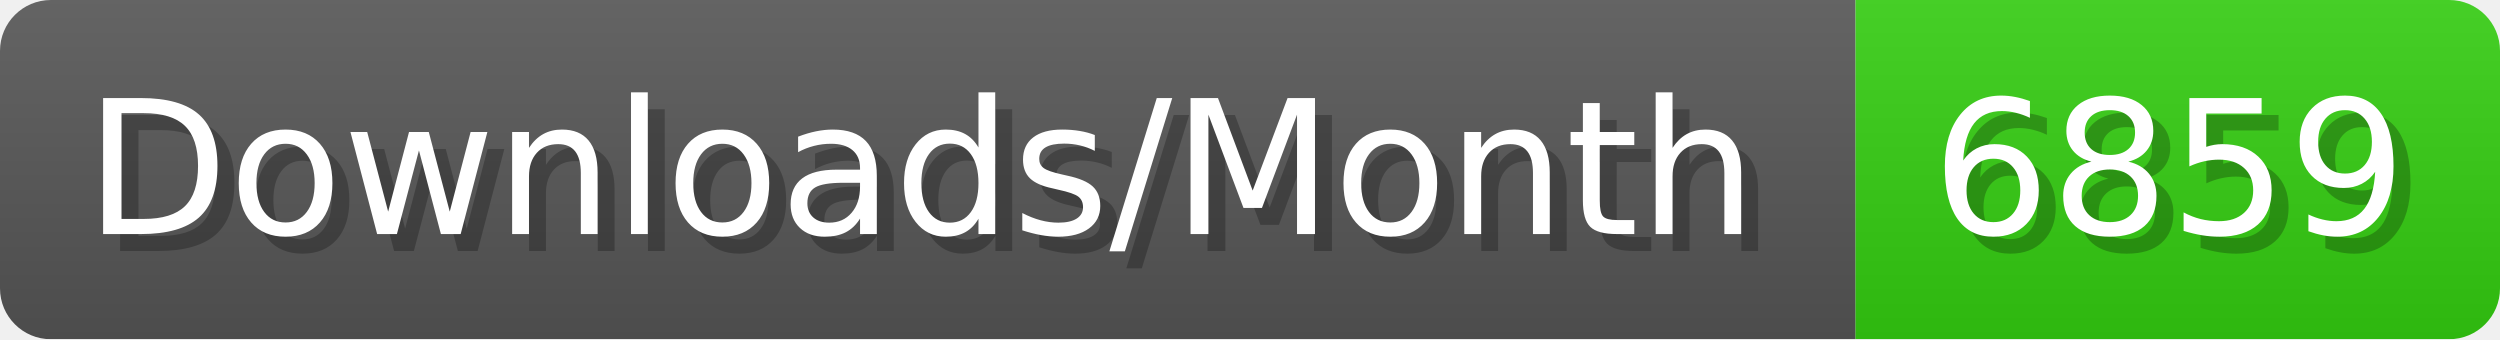
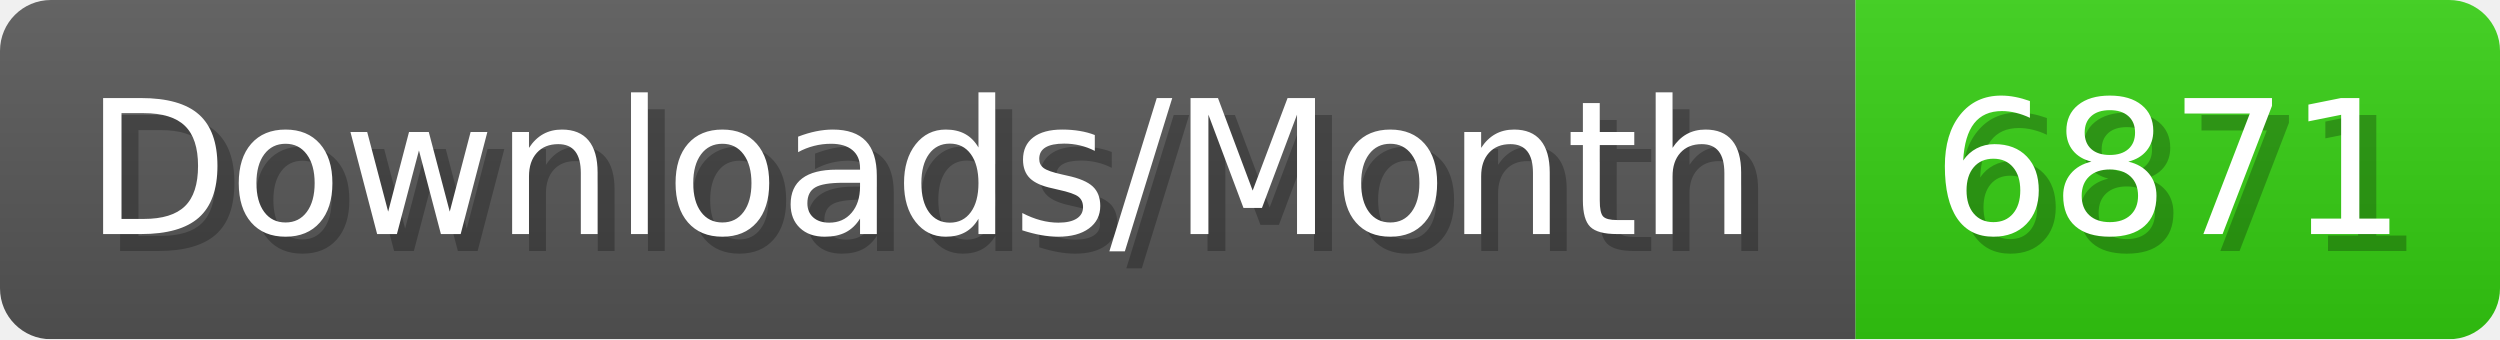
- <svg xmlns="http://www.w3.org/2000/svg" width="147.4" height="20" viewBox="0 0 1474 200" role="img" aria-label="Downloads/Month: 6859">
+ <svg xmlns="http://www.w3.org/2000/svg" width="147.4" height="20" viewBox="0 0 1474 200" role="img" aria-label="Downloads/Month: 6871">
  <linearGradient id="YlXUI" x2="0" y2="100%">
    <stop offset="0" stop-opacity=".1" stop-color="#EEE" />
    <stop offset="1" stop-opacity=".1" />
  </linearGradient>
  <mask id="JHhop">
    <rect width="1474" height="200" rx="30" fill="#FFF" />
  </mask>
  <g mask="url(#JHhop)">
    <rect width="1094" height="200" fill="#555" />
    <rect width="380" height="200" fill="#3C1" x="1094" />
    <rect width="1474" height="200" fill="url(#YlXUI)" />
  </g>
  <g aria-hidden="true" fill="#fff" text-anchor="start" font-family="Verdana,DejaVu Sans,sans-serif" font-size="110">
    <text x="60" y="148" textLength="994" fill="#000" opacity="0.25">Downloads/Month</text>
    <text x="50" y="138" textLength="994">Downloads/Month</text>
-     <text x="1149" y="148" textLength="280" fill="#000" opacity="0.25">6859</text>
-     <text x="1139" y="138" textLength="280">6859</text>
+     <text x="1149" y="148" textLength="280" fill="#000" opacity="0.25">6871</text>
+     <text x="1139" y="138" textLength="280">6871</text>
  </g>
</svg>
